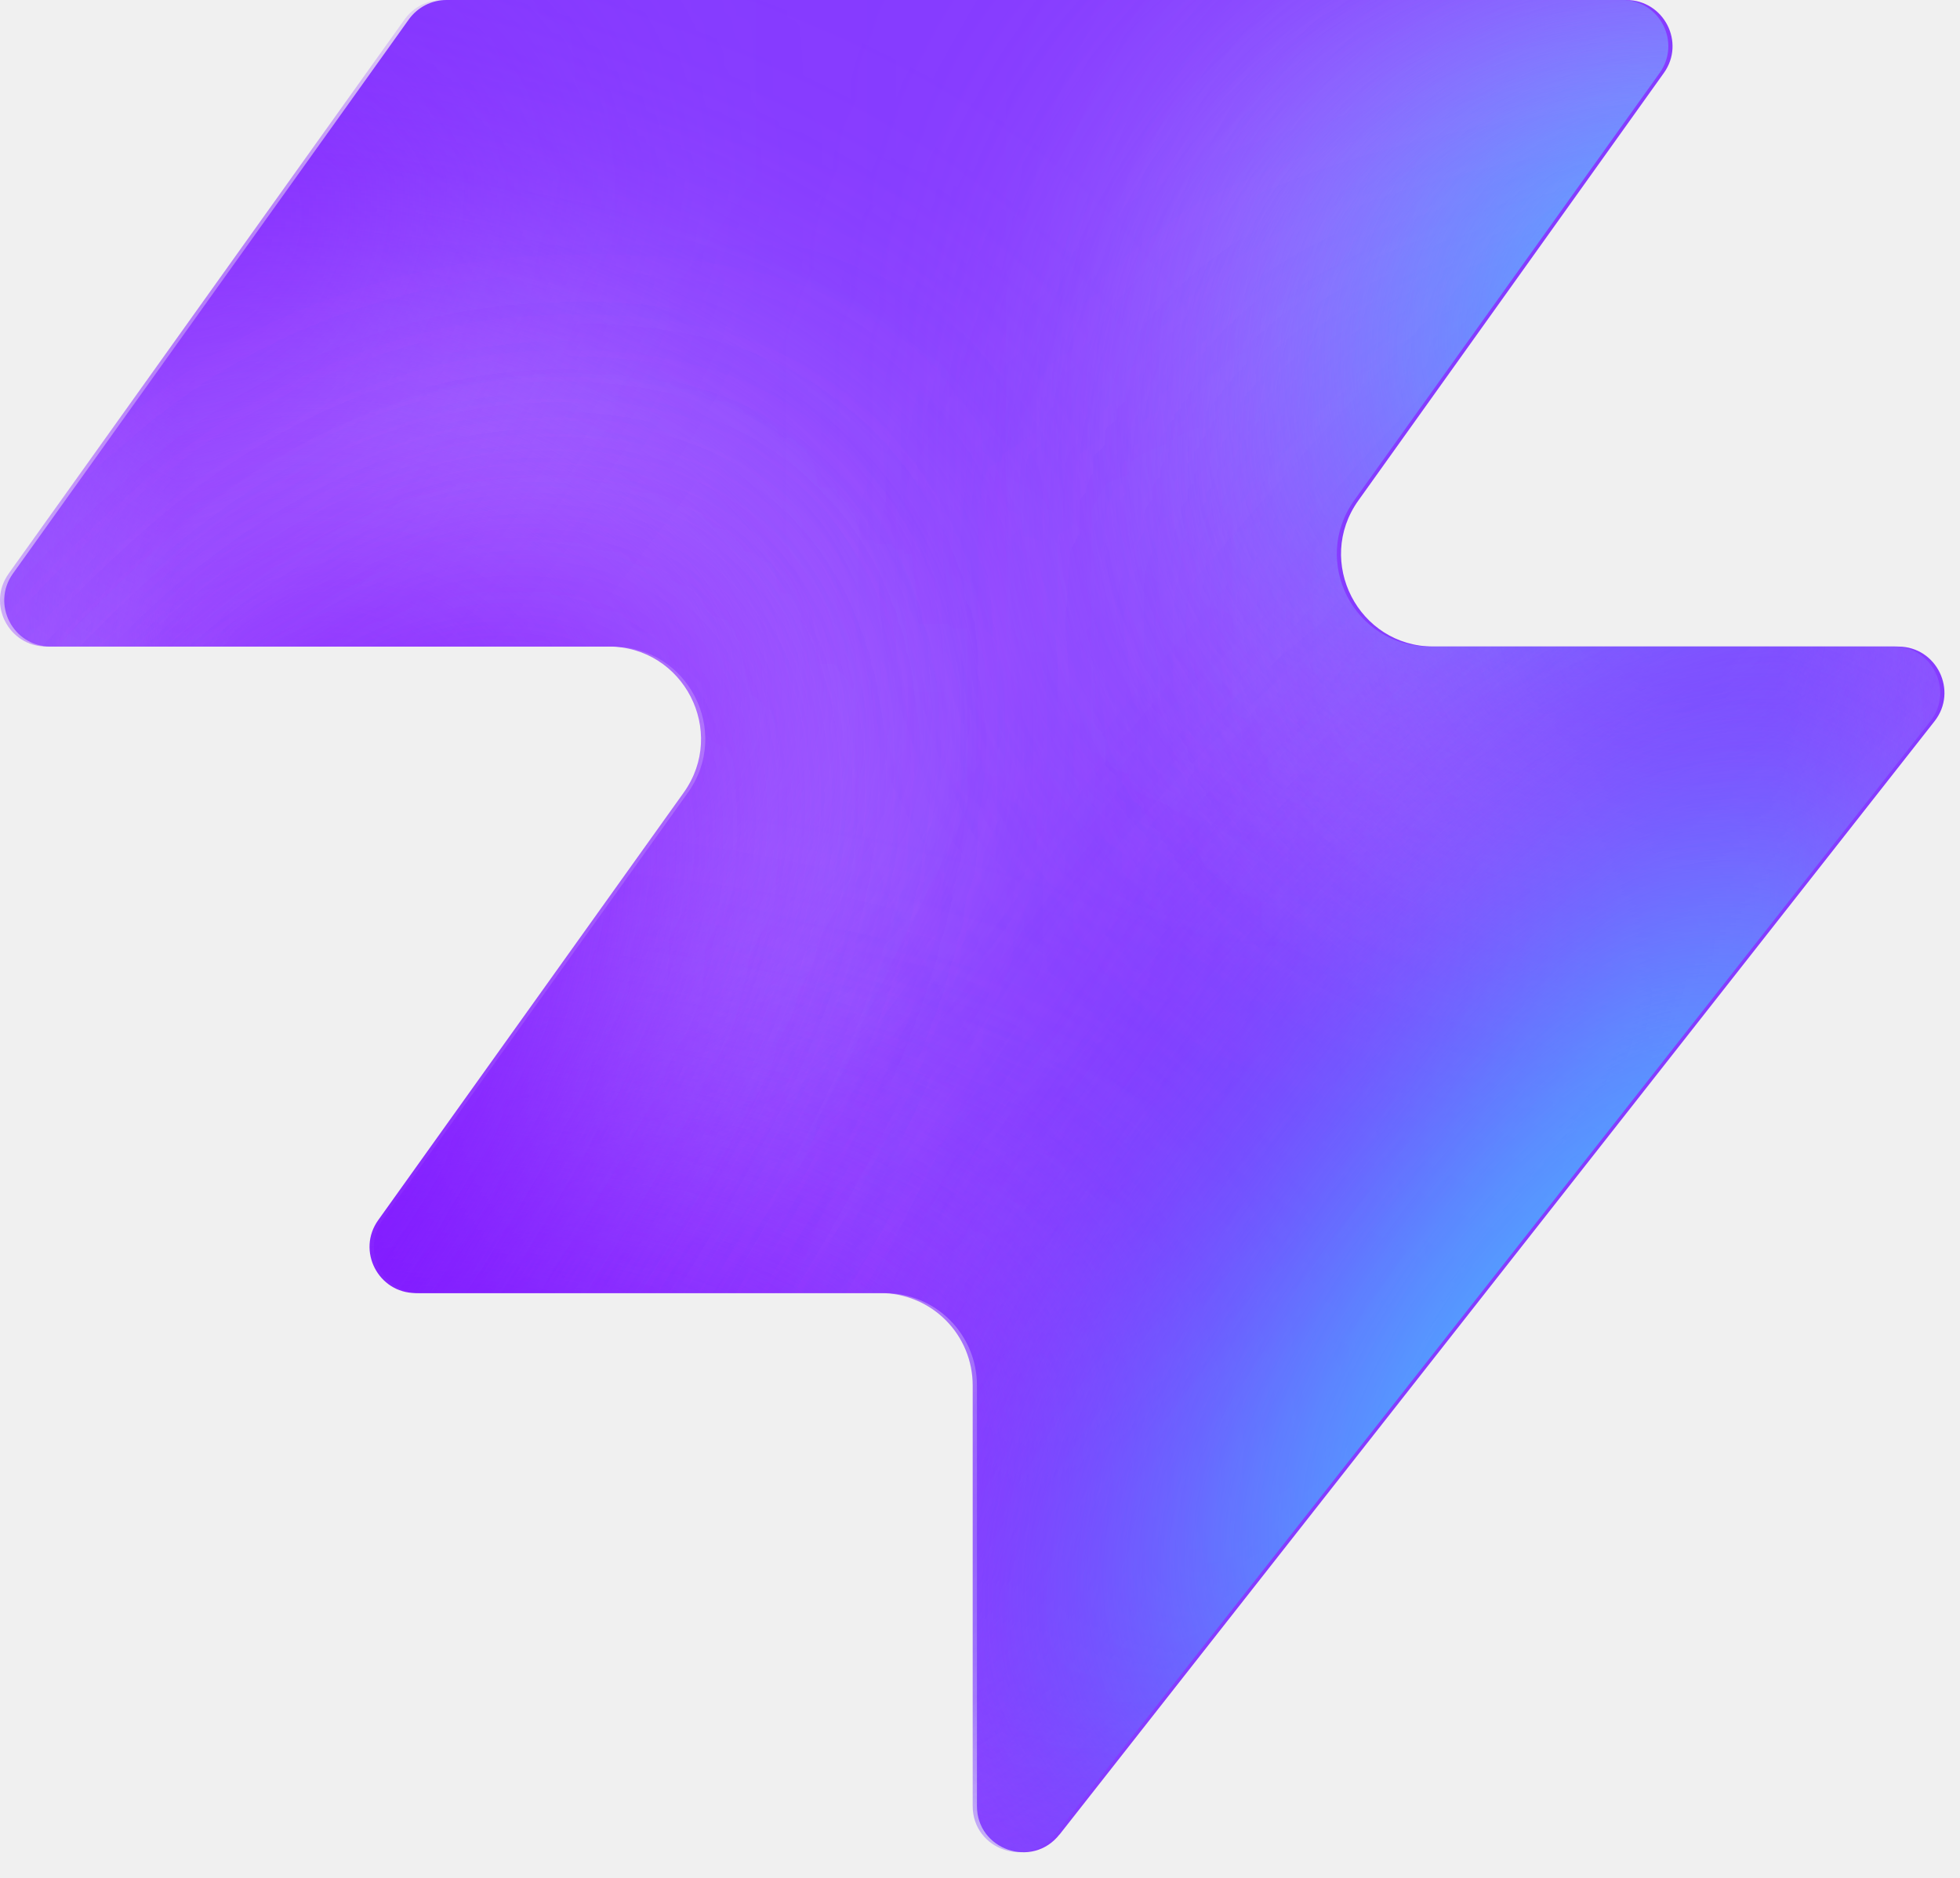
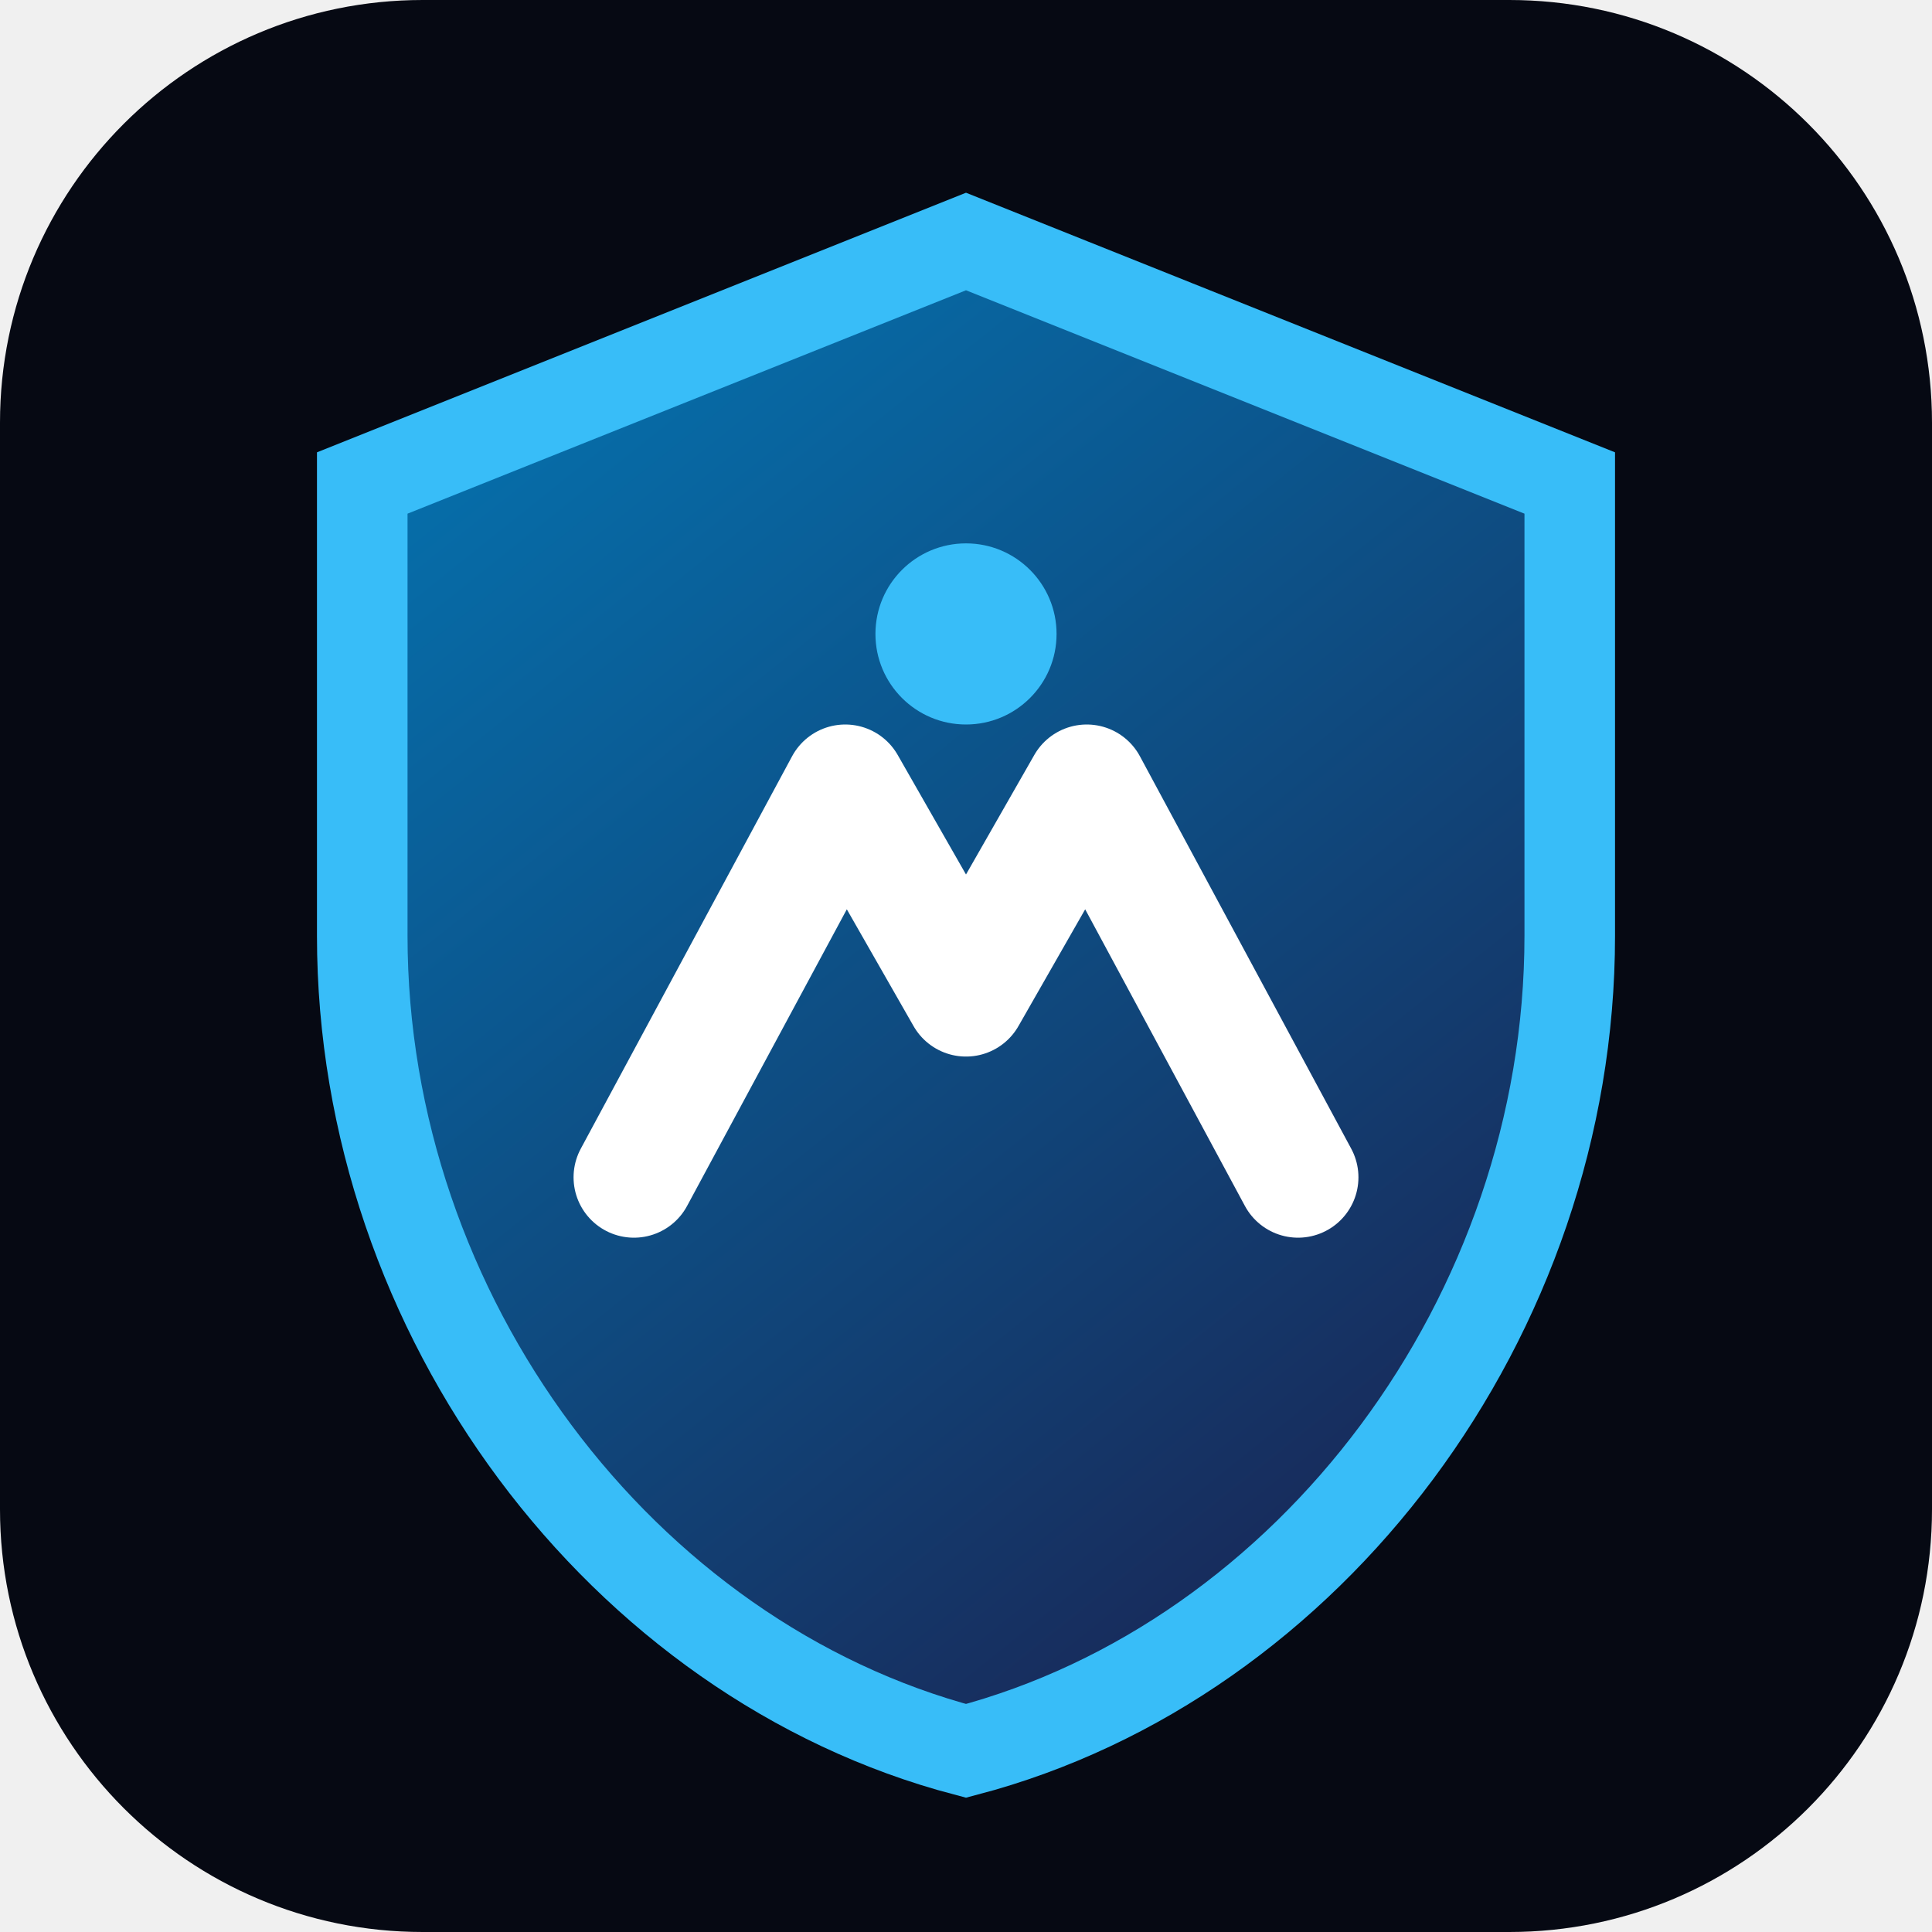
- <svg xmlns="http://www.w3.org/2000/svg" width="48" height="46" fill="none" viewBox="0 0 48 46">
-   <path fill="#863bff" d="M25.946 44.938c-.664.845-2.021.375-2.021-.698V33.937a2.26 2.26 0 0 0-2.262-2.262H10.287c-.92 0-1.456-1.04-.92-1.788l7.48-10.471c1.07-1.497 0-3.578-1.842-3.578H1.237c-.92 0-1.456-1.04-.92-1.788L10.013.474c.214-.297.556-.474.92-.474h28.894c.92 0 1.456 1.04.92 1.788l-7.48 10.471c-1.07 1.498 0 3.579 1.842 3.579h11.377c.943 0 1.473 1.088.89 1.83L25.947 44.94z" style="fill:#863bff;fill:color(display-p3 .525 .23 1);fill-opacity:1" />
-   <mask id="a" width="48" height="46" x="0" y="0" maskUnits="userSpaceOnUse" style="mask-type:alpha">
-     <path fill="#000" d="M25.842 44.938c-.664.844-2.021.375-2.021-.698V33.937a2.26 2.26 0 0 0-2.262-2.262H10.183c-.92 0-1.456-1.04-.92-1.788l7.48-10.471c1.07-1.498 0-3.579-1.842-3.579H1.133c-.92 0-1.456-1.04-.92-1.787L9.91.473c.214-.297.556-.474.92-.474h28.894c.92 0 1.456 1.04.92 1.788l-7.48 10.471c-1.07 1.498 0 3.578 1.842 3.578h11.377c.943 0 1.473 1.088.89 1.832L25.843 44.94z" style="fill:#000;fill-opacity:1" />
-   </mask>
-   <g mask="url(#a)">
-     <g filter="url(#b)">
-       <ellipse cx="5.508" cy="14.704" fill="#ede6ff" rx="5.508" ry="14.704" style="fill:#ede6ff;fill:color(display-p3 .927 .903 1);fill-opacity:1" transform="matrix(.00324 1 1 -.00324 -4.47 31.516)" />
-     </g>
-     <g filter="url(#c)">
-       <ellipse cx="10.399" cy="29.851" fill="#ede6ff" rx="10.399" ry="29.851" style="fill:#ede6ff;fill:color(display-p3 .927 .903 1);fill-opacity:1" transform="matrix(.00324 1 1 -.00324 -39.328 7.883)" />
-     </g>
-     <g filter="url(#d)">
-       <ellipse cx="5.508" cy="30.487" fill="#7e14ff" rx="5.508" ry="30.487" style="fill:#7e14ff;fill:color(display-p3 .492 .077 1);fill-opacity:1" transform="rotate(89.814 -25.913 -14.639)scale(1 -1)" />
-     </g>
-     <g filter="url(#e)">
-       <ellipse cx="5.508" cy="30.599" fill="#7e14ff" rx="5.508" ry="30.599" style="fill:#7e14ff;fill:color(display-p3 .492 .077 1);fill-opacity:1" transform="rotate(89.814 -32.644 -3.334)scale(1 -1)" />
-     </g>
-     <g filter="url(#f)">
-       <ellipse cx="5.508" cy="30.599" fill="#7e14ff" rx="5.508" ry="30.599" style="fill:#7e14ff;fill:color(display-p3 .492 .077 1);fill-opacity:1" transform="matrix(.00324 1 1 -.00324 -34.34 30.47)" />
-     </g>
-     <g filter="url(#g)">
-       <ellipse cx="14.072" cy="22.078" fill="#ede6ff" rx="14.072" ry="22.078" style="fill:#ede6ff;fill:color(display-p3 .927 .903 1);fill-opacity:1" transform="rotate(93.35 24.506 48.493)scale(-1 1)" />
-     </g>
-     <g filter="url(#h)">
-       <ellipse cx="3.47" cy="21.501" fill="#7e14ff" rx="3.47" ry="21.501" style="fill:#7e14ff;fill:color(display-p3 .492 .077 1);fill-opacity:1" transform="rotate(89.009 28.708 47.59)scale(-1 1)" />
-     </g>
-     <g filter="url(#i)">
-       <ellipse cx="3.47" cy="21.501" fill="#7e14ff" rx="3.47" ry="21.501" style="fill:#7e14ff;fill:color(display-p3 .492 .077 1);fill-opacity:1" transform="rotate(89.009 28.708 47.59)scale(-1 1)" />
-     </g>
-     <g filter="url(#j)">
-       <ellipse cx=".387" cy="8.972" fill="#7e14ff" rx="4.407" ry="29.108" style="fill:#7e14ff;fill:color(display-p3 .492 .077 1);fill-opacity:1" transform="rotate(39.51 .387 8.972)" />
-     </g>
-     <g filter="url(#k)">
-       <ellipse cx="47.523" cy="-6.092" fill="#7e14ff" rx="4.407" ry="29.108" style="fill:#7e14ff;fill:color(display-p3 .492 .077 1);fill-opacity:1" transform="rotate(37.892 47.523 -6.092)" />
-     </g>
-     <g filter="url(#l)">
-       <ellipse cx="41.412" cy="6.333" fill="#47bfff" rx="5.971" ry="9.665" style="fill:#47bfff;fill:color(display-p3 .28 .748 1);fill-opacity:1" transform="rotate(37.892 41.412 6.333)" />
-     </g>
-     <g filter="url(#m)">
-       <ellipse cx="-1.879" cy="38.332" fill="#7e14ff" rx="4.407" ry="29.108" style="fill:#7e14ff;fill:color(display-p3 .492 .077 1);fill-opacity:1" transform="rotate(37.892 -1.88 38.332)" />
-     </g>
-     <g filter="url(#n)">
-       <ellipse cx="-1.879" cy="38.332" fill="#7e14ff" rx="4.407" ry="29.108" style="fill:#7e14ff;fill:color(display-p3 .492 .077 1);fill-opacity:1" transform="rotate(37.892 -1.88 38.332)" />
-     </g>
-     <g filter="url(#o)">
-       <ellipse cx="35.651" cy="29.907" fill="#7e14ff" rx="4.407" ry="29.108" style="fill:#7e14ff;fill:color(display-p3 .492 .077 1);fill-opacity:1" transform="rotate(37.892 35.651 29.907)" />
-     </g>
-     <g filter="url(#p)">
-       <ellipse cx="38.418" cy="32.4" fill="#47bfff" rx="5.971" ry="15.297" style="fill:#47bfff;fill:color(display-p3 .28 .748 1);fill-opacity:1" transform="rotate(37.892 38.418 32.4)" />
-     </g>
-   </g>
+ <svg xmlns="http://www.w3.org/2000/svg" viewBox="0 0 32 32" fill="none">
+   <rect width="32" height="32" rx="7" fill="#060913" />
+   <path d="M16 4L6 8V15.5C6 21.8 10.3 27.5 16 29C21.7 27.5 26 21.8 26 15.5V8L16 4Z" fill="url(#mira-grad)" stroke="#38bdf8" stroke-width="1.5" />
+   <path d="M10.5 19.5L14 13L16 16.5L18 13L21.5 19.5" stroke="#ffffff" stroke-width="2" stroke-linecap="round" stroke-linejoin="round" />
+   <circle cx="16" cy="10.5" r="1.5" fill="#38bdf8" />
  <defs>
-     <filter id="b" width="60.045" height="41.654" x="-19.77" y="16.149" color-interpolation-filters="sRGB" filterUnits="userSpaceOnUse">
-       <feFlood flood-opacity="0" result="BackgroundImageFix" />
-       <feBlend in="SourceGraphic" in2="BackgroundImageFix" result="shape" />
-       <feGaussianBlur result="effect1_foregroundBlur_2002_17158" stdDeviation="7.659" />
-     </filter>
-     <filter id="c" width="90.34" height="51.437" x="-54.613" y="-7.533" color-interpolation-filters="sRGB" filterUnits="userSpaceOnUse">
-       <feFlood flood-opacity="0" result="BackgroundImageFix" />
-       <feBlend in="SourceGraphic" in2="BackgroundImageFix" result="shape" />
-       <feGaussianBlur result="effect1_foregroundBlur_2002_17158" stdDeviation="7.659" />
-     </filter>
-     <filter id="d" width="79.355" height="29.4" x="-49.64" y="2.03" color-interpolation-filters="sRGB" filterUnits="userSpaceOnUse">
-       <feFlood flood-opacity="0" result="BackgroundImageFix" />
-       <feBlend in="SourceGraphic" in2="BackgroundImageFix" result="shape" />
-       <feGaussianBlur result="effect1_foregroundBlur_2002_17158" stdDeviation="4.596" />
-     </filter>
-     <filter id="e" width="79.579" height="29.4" x="-45.045" y="20.029" color-interpolation-filters="sRGB" filterUnits="userSpaceOnUse">
-       <feFlood flood-opacity="0" result="BackgroundImageFix" />
-       <feBlend in="SourceGraphic" in2="BackgroundImageFix" result="shape" />
-       <feGaussianBlur result="effect1_foregroundBlur_2002_17158" stdDeviation="4.596" />
-     </filter>
-     <filter id="f" width="79.579" height="29.4" x="-43.513" y="21.178" color-interpolation-filters="sRGB" filterUnits="userSpaceOnUse">
-       <feFlood flood-opacity="0" result="BackgroundImageFix" />
-       <feBlend in="SourceGraphic" in2="BackgroundImageFix" result="shape" />
-       <feGaussianBlur result="effect1_foregroundBlur_2002_17158" stdDeviation="4.596" />
-     </filter>
-     <filter id="g" width="74.749" height="58.852" x="15.756" y="-17.901" color-interpolation-filters="sRGB" filterUnits="userSpaceOnUse">
-       <feFlood flood-opacity="0" result="BackgroundImageFix" />
-       <feBlend in="SourceGraphic" in2="BackgroundImageFix" result="shape" />
-       <feGaussianBlur result="effect1_foregroundBlur_2002_17158" stdDeviation="7.659" />
-     </filter>
-     <filter id="h" width="61.377" height="25.362" x="23.548" y="2.284" color-interpolation-filters="sRGB" filterUnits="userSpaceOnUse">
-       <feFlood flood-opacity="0" result="BackgroundImageFix" />
-       <feBlend in="SourceGraphic" in2="BackgroundImageFix" result="shape" />
-       <feGaussianBlur result="effect1_foregroundBlur_2002_17158" stdDeviation="4.596" />
-     </filter>
-     <filter id="i" width="61.377" height="25.362" x="23.548" y="2.284" color-interpolation-filters="sRGB" filterUnits="userSpaceOnUse">
-       <feFlood flood-opacity="0" result="BackgroundImageFix" />
-       <feBlend in="SourceGraphic" in2="BackgroundImageFix" result="shape" />
-       <feGaussianBlur result="effect1_foregroundBlur_2002_17158" stdDeviation="4.596" />
-     </filter>
-     <filter id="j" width="56.045" height="63.649" x="-27.636" y="-22.853" color-interpolation-filters="sRGB" filterUnits="userSpaceOnUse">
-       <feFlood flood-opacity="0" result="BackgroundImageFix" />
-       <feBlend in="SourceGraphic" in2="BackgroundImageFix" result="shape" />
-       <feGaussianBlur result="effect1_foregroundBlur_2002_17158" stdDeviation="4.596" />
-     </filter>
-     <filter id="k" width="54.814" height="64.646" x="20.116" y="-38.415" color-interpolation-filters="sRGB" filterUnits="userSpaceOnUse">
-       <feFlood flood-opacity="0" result="BackgroundImageFix" />
-       <feBlend in="SourceGraphic" in2="BackgroundImageFix" result="shape" />
-       <feGaussianBlur result="effect1_foregroundBlur_2002_17158" stdDeviation="4.596" />
-     </filter>
-     <filter id="l" width="33.541" height="35.313" x="24.641" y="-11.323" color-interpolation-filters="sRGB" filterUnits="userSpaceOnUse">
-       <feFlood flood-opacity="0" result="BackgroundImageFix" />
-       <feBlend in="SourceGraphic" in2="BackgroundImageFix" result="shape" />
-       <feGaussianBlur result="effect1_foregroundBlur_2002_17158" stdDeviation="4.596" />
-     </filter>
-     <filter id="m" width="54.814" height="64.646" x="-29.286" y="6.009" color-interpolation-filters="sRGB" filterUnits="userSpaceOnUse">
-       <feFlood flood-opacity="0" result="BackgroundImageFix" />
-       <feBlend in="SourceGraphic" in2="BackgroundImageFix" result="shape" />
-       <feGaussianBlur result="effect1_foregroundBlur_2002_17158" stdDeviation="4.596" />
-     </filter>
-     <filter id="n" width="54.814" height="64.646" x="-29.286" y="6.009" color-interpolation-filters="sRGB" filterUnits="userSpaceOnUse">
-       <feFlood flood-opacity="0" result="BackgroundImageFix" />
-       <feBlend in="SourceGraphic" in2="BackgroundImageFix" result="shape" />
-       <feGaussianBlur result="effect1_foregroundBlur_2002_17158" stdDeviation="4.596" />
-     </filter>
-     <filter id="o" width="54.814" height="64.646" x="8.244" y="-2.416" color-interpolation-filters="sRGB" filterUnits="userSpaceOnUse">
-       <feFlood flood-opacity="0" result="BackgroundImageFix" />
-       <feBlend in="SourceGraphic" in2="BackgroundImageFix" result="shape" />
-       <feGaussianBlur result="effect1_foregroundBlur_2002_17158" stdDeviation="4.596" />
-     </filter>
-     <filter id="p" width="39.409" height="43.623" x="18.713" y="10.588" color-interpolation-filters="sRGB" filterUnits="userSpaceOnUse">
-       <feFlood flood-opacity="0" result="BackgroundImageFix" />
-       <feBlend in="SourceGraphic" in2="BackgroundImageFix" result="shape" />
-       <feGaussianBlur result="effect1_foregroundBlur_2002_17158" stdDeviation="4.596" />
-     </filter>
+     <linearGradient id="mira-grad" x1="6" y1="4" x2="26" y2="29" gradientUnits="userSpaceOnUse">
+       <stop stop-color="#0284c7" stop-opacity="0.9" />
+       <stop offset="1" stop-color="#1e1b4b" stop-opacity="0.95" />
+     </linearGradient>
  </defs>
</svg>
